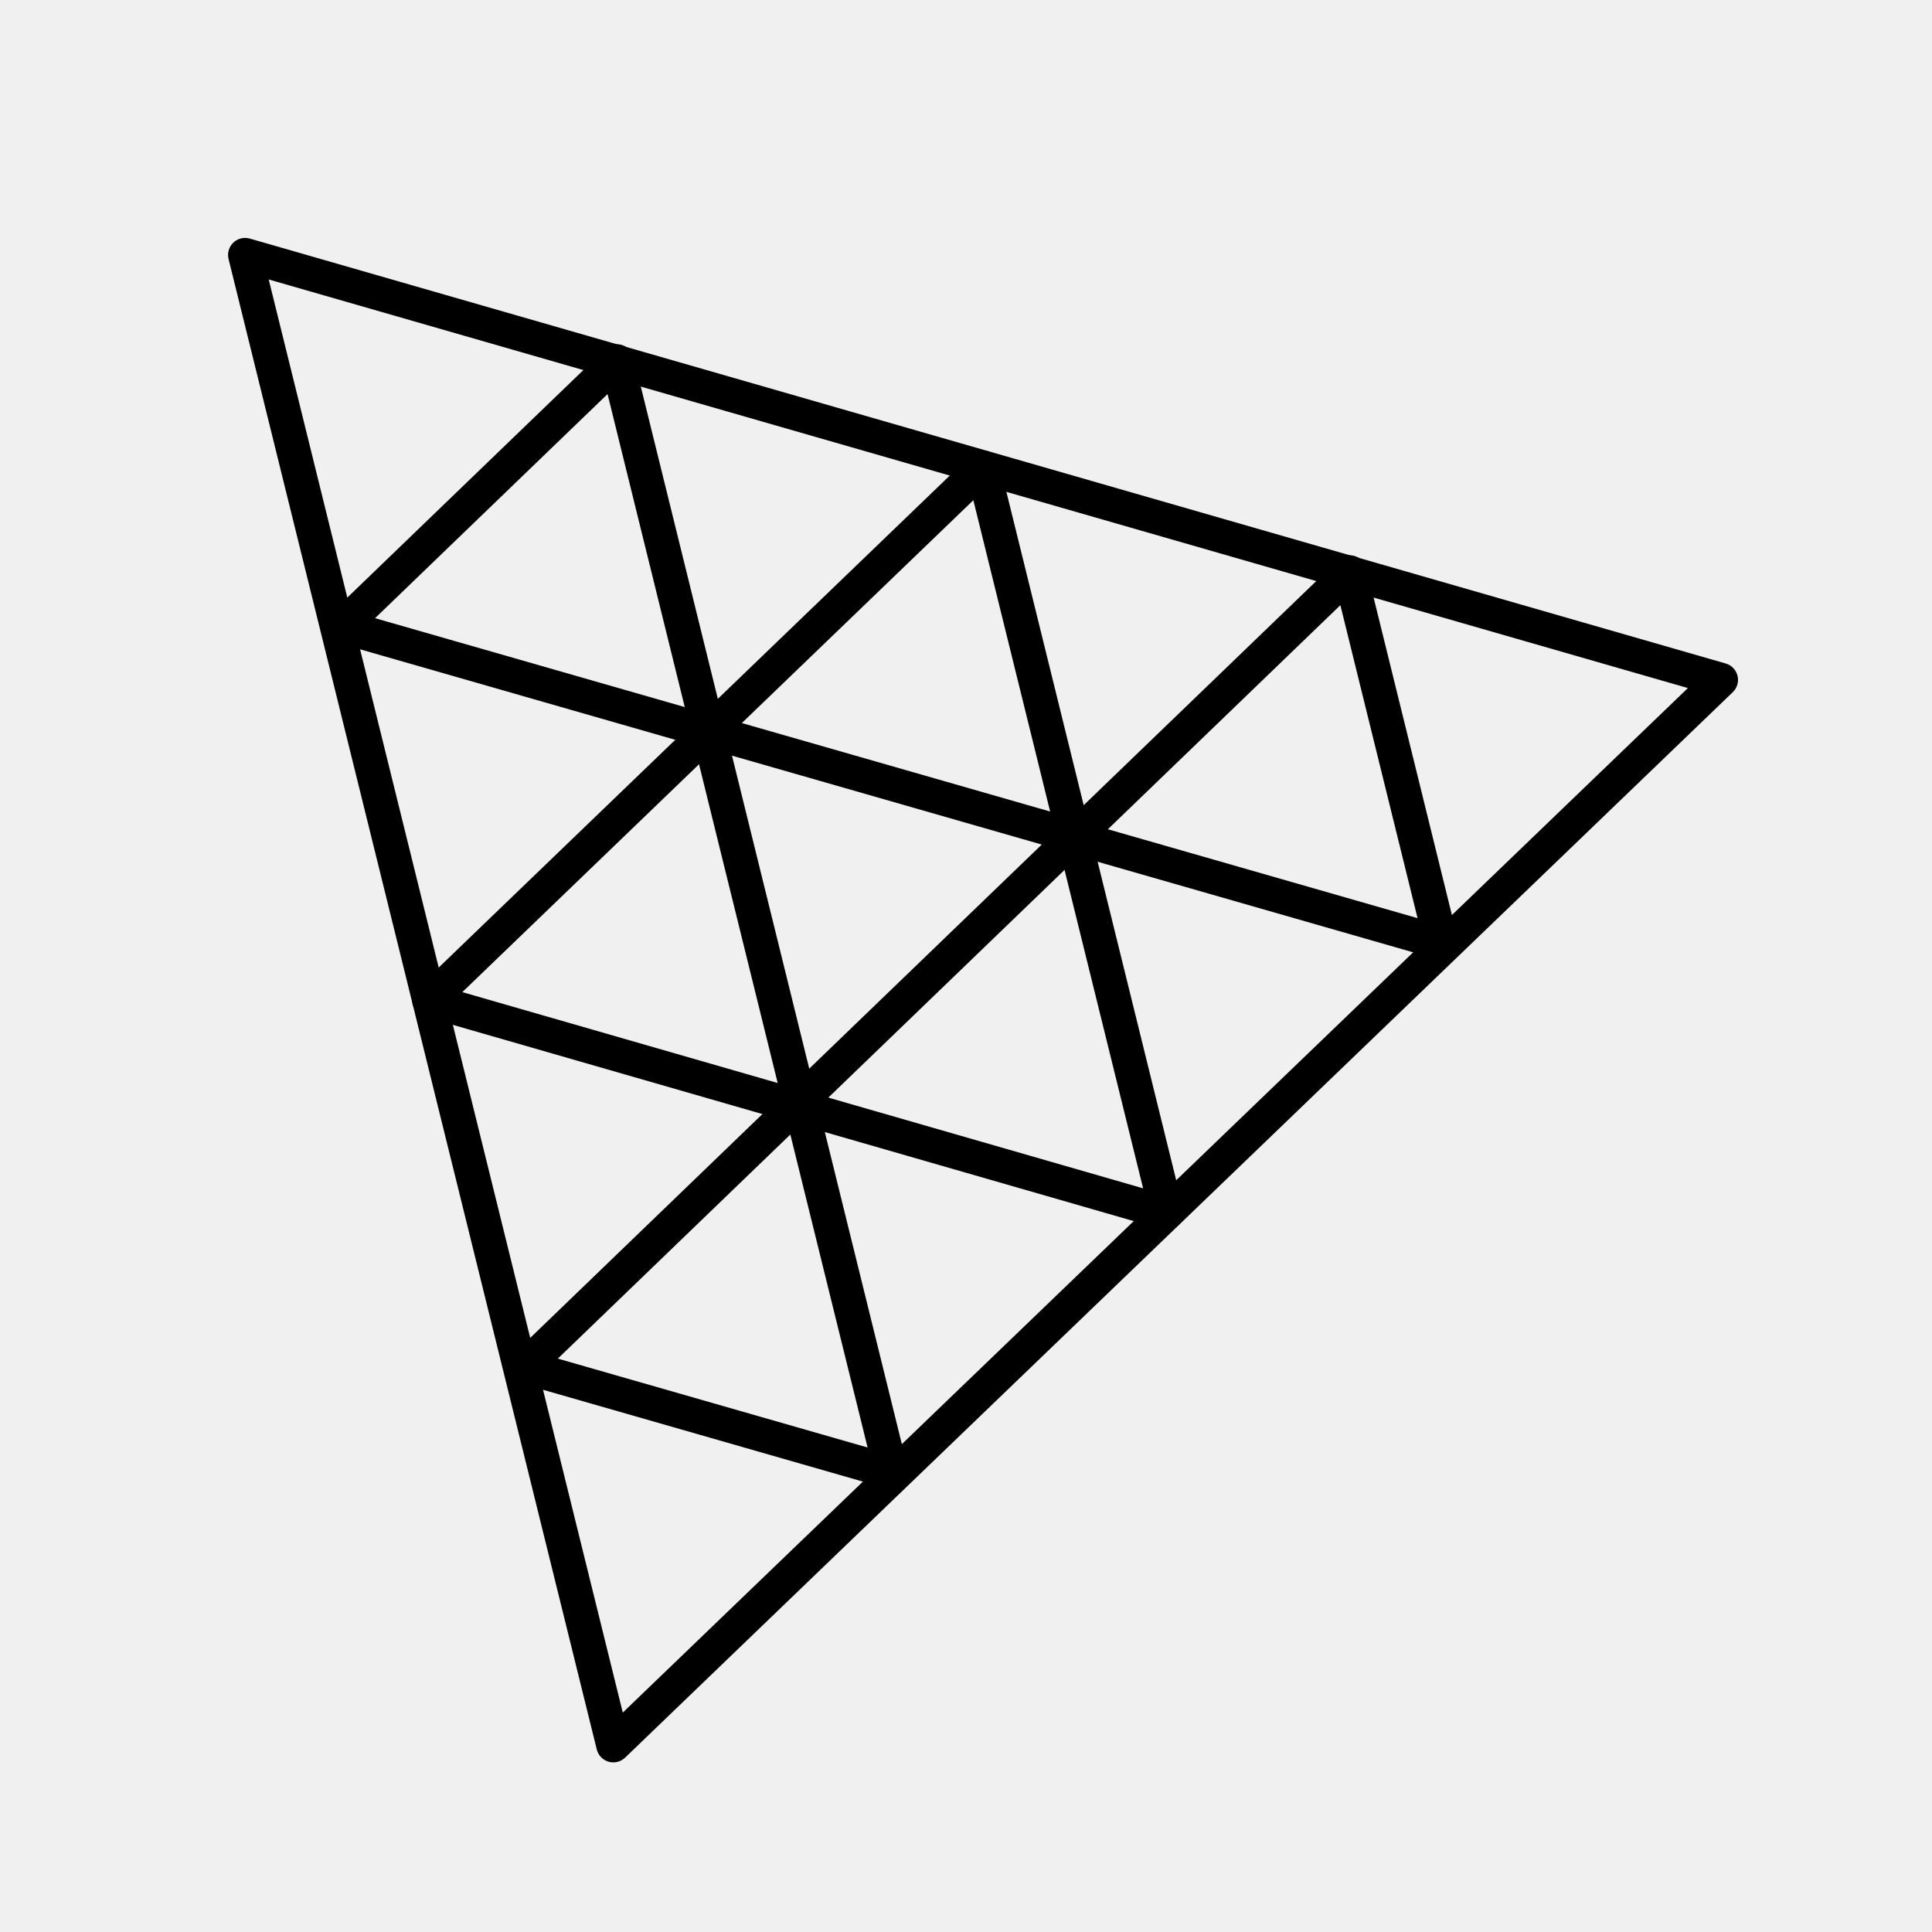
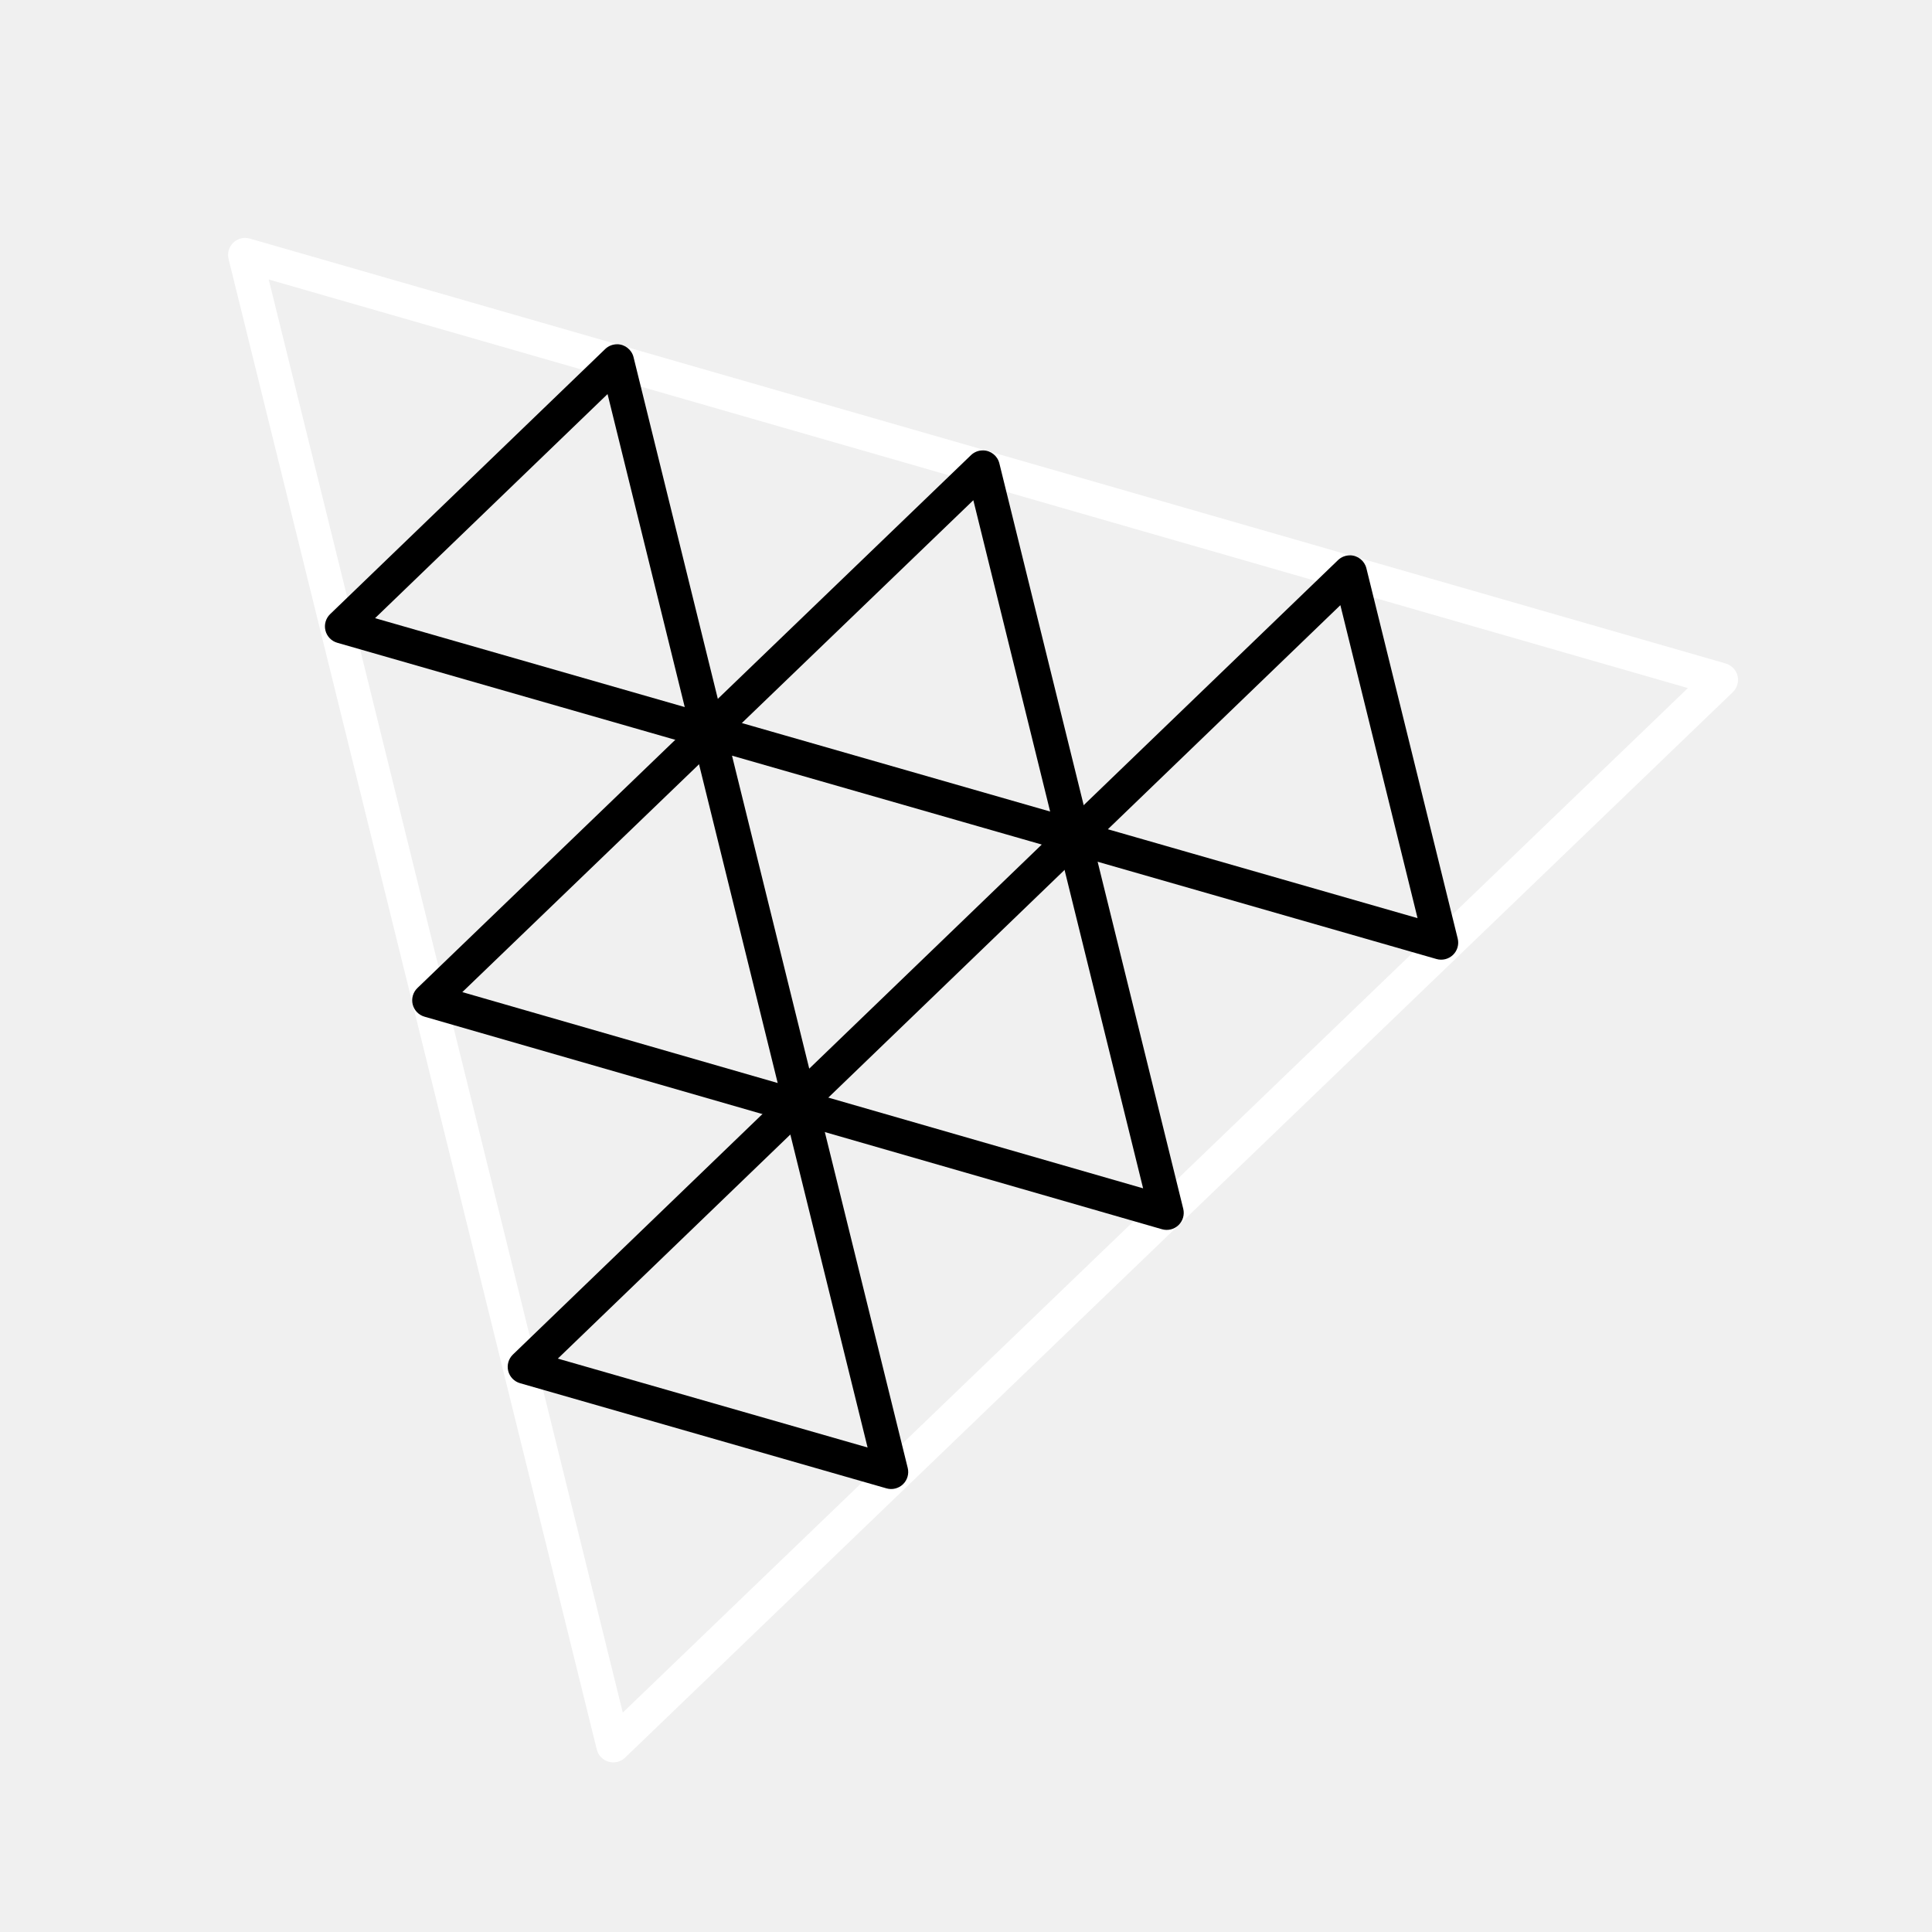
<svg xmlns="http://www.w3.org/2000/svg" viewBox="0 0 128 128">
  <g color="#000" font-weight="400" font-family="sans-serif">
-     <path style="line-height:normal;font-variant-ligatures:normal;font-variant-position:normal;font-variant-caps:normal;font-variant-numeric:normal;font-variant-alternates:normal;font-variant-east-asian:normal;font-feature-settings:normal;font-variation-settings:normal;text-indent:0;text-align:start;text-decoration-line:none;text-decoration-style:solid;text-decoration-color:#000;text-transform:none;text-orientation:mixed;white-space:normal;shape-padding:0;shape-margin:0;inline-size:0;isolation:auto;mix-blend-mode:normal;solid-color:#000;solid-opacity:1" d="M16.219 15.762a1.129 1.129 0 00-1.076 1.399l24.394 98.742a1.129 1.129 0 001.879.544l73.386-70.59a1.129 1.129 0 00-.47-1.899L16.55 15.806a1.129 1.129 0 00-.331-.044zm1.584 2.754l94.024 27.07-70.566 67.877-23.458-94.947z" overflow="visible" />
+     <path fill="#FFFFFF" style="line-height:normal;font-variant-ligatures:normal;font-variant-position:normal;font-variant-caps:normal;font-variant-numeric:normal;font-variant-alternates:normal;font-variant-east-asian:normal;font-feature-settings:normal;font-variation-settings:normal;text-indent:0;text-align:start;text-decoration-line:none;text-decoration-style:solid;text-decoration-color:#000;text-transform:none;text-orientation:mixed;white-space:normal;shape-padding:0;shape-margin:0;inline-size:0;isolation:auto;mix-blend-mode:normal;solid-color:#000;solid-opacity:1" d="M16.219 15.762a1.129 1.129 0 00-1.076 1.399l24.394 98.742a1.129 1.129 0 001.879.544l73.386-70.59a1.129 1.129 0 00-.47-1.899L16.55 15.806a1.129 1.129 0 00-.331-.044zm1.584 2.754l94.024 27.07-70.566 67.877-23.458-94.947z" overflow="visible" />
    <path style="line-height:normal;font-variant-ligatures:normal;font-variant-position:normal;font-variant-caps:normal;font-variant-numeric:normal;font-variant-alternates:normal;font-variant-east-asian:normal;font-feature-settings:normal;font-variation-settings:normal;text-indent:0;text-align:start;text-decoration-line:none;text-decoration-style:solid;text-decoration-color:#000;text-transform:none;text-orientation:mixed;white-space:normal;shape-padding:0;shape-margin:0;inline-size:0;isolation:auto;mix-blend-mode:normal;solid-color:#000;solid-opacity:1" d="M65.137 29.84a1.129 1.129 0 00-.807.315L27.654 65.46a1.129 1.129 0 00.471 1.898L76.984 81.44a1.129 1.129 0 001.409-1.355L66.21 30.698a1.129 1.129 0 00-1.073-.858zm-.651 3.3L75.734 78.73l-45.104-13L64.486 33.14z" overflow="visible" />
    <path style="line-height:normal;font-variant-ligatures:normal;font-variant-position:normal;font-variant-caps:normal;font-variant-numeric:normal;font-variant-alternates:normal;font-variant-east-asian:normal;font-feature-settings:normal;font-variation-settings:normal;text-indent:0;text-align:start;text-decoration-line:none;text-decoration-style:solid;text-decoration-color:#000;text-transform:none;text-orientation:mixed;white-space:normal;shape-padding:0;shape-margin:0;inline-size:0;isolation:auto;mix-blend-mode:normal;solid-color:#000;solid-opacity:1" d="M46.914 47.313a1.129 1.129 0 00-1.076 1.399l6.054 24.531a1.129 1.129 0 001.88.543l18.222-17.563a1.129 1.129 0 00-.472-1.898l-24.277-6.968a1.129 1.129 0 00-.331-.044zm1.583 2.751l20.522 5.89L53.614 70.8l-5.117-20.736z" overflow="visible" />
    <path style="line-height:normal;font-variant-ligatures:normal;font-variant-position:normal;font-variant-caps:normal;font-variant-numeric:normal;font-variant-alternates:normal;font-variant-east-asian:normal;font-feature-settings:normal;font-variation-settings:normal;text-indent:0;text-align:start;text-decoration-line:none;text-decoration-style:solid;text-decoration-color:#000;text-transform:none;text-orientation:mixed;white-space:normal;shape-padding:0;shape-margin:0;inline-size:0;isolation:auto;mix-blend-mode:normal;solid-color:#000;solid-opacity:1" d="M40.902 22.809a1.129 1.129 0 00-.807.316L21.873 40.687a1.129 1.129 0 00.472 1.898l24.273 6.969a1.129 1.129 0 001.408-1.356l-6.051-24.53a1.129 1.129 0 00-1.073-.86zm-.65 3.3l5.114 20.736-20.517-5.89 15.403-14.847zM89.453 36.793a1.129 1.129 0 00-.806.316L70.423 54.67a1.129 1.129 0 00.472 1.899l24.274 6.968a1.129 1.129 0 001.408-1.356l-6.05-24.53a1.129 1.129 0 00-1.074-.859zm-.65 3.3l5.114 20.737L73.4 54.94l15.403-14.846zM52.944 71.864a1.129 1.129 0 00-.74.315L33.982 89.742a1.129 1.129 0 00.472 1.898l24.278 6.968a1.129 1.129 0 001.407-1.355l-6.055-24.531a1.129 1.129 0 00-1.14-.858zm-.582 3.3l5.118 20.737-20.522-5.89 15.404-14.846z" overflow="visible" />
  </g>
</svg>
